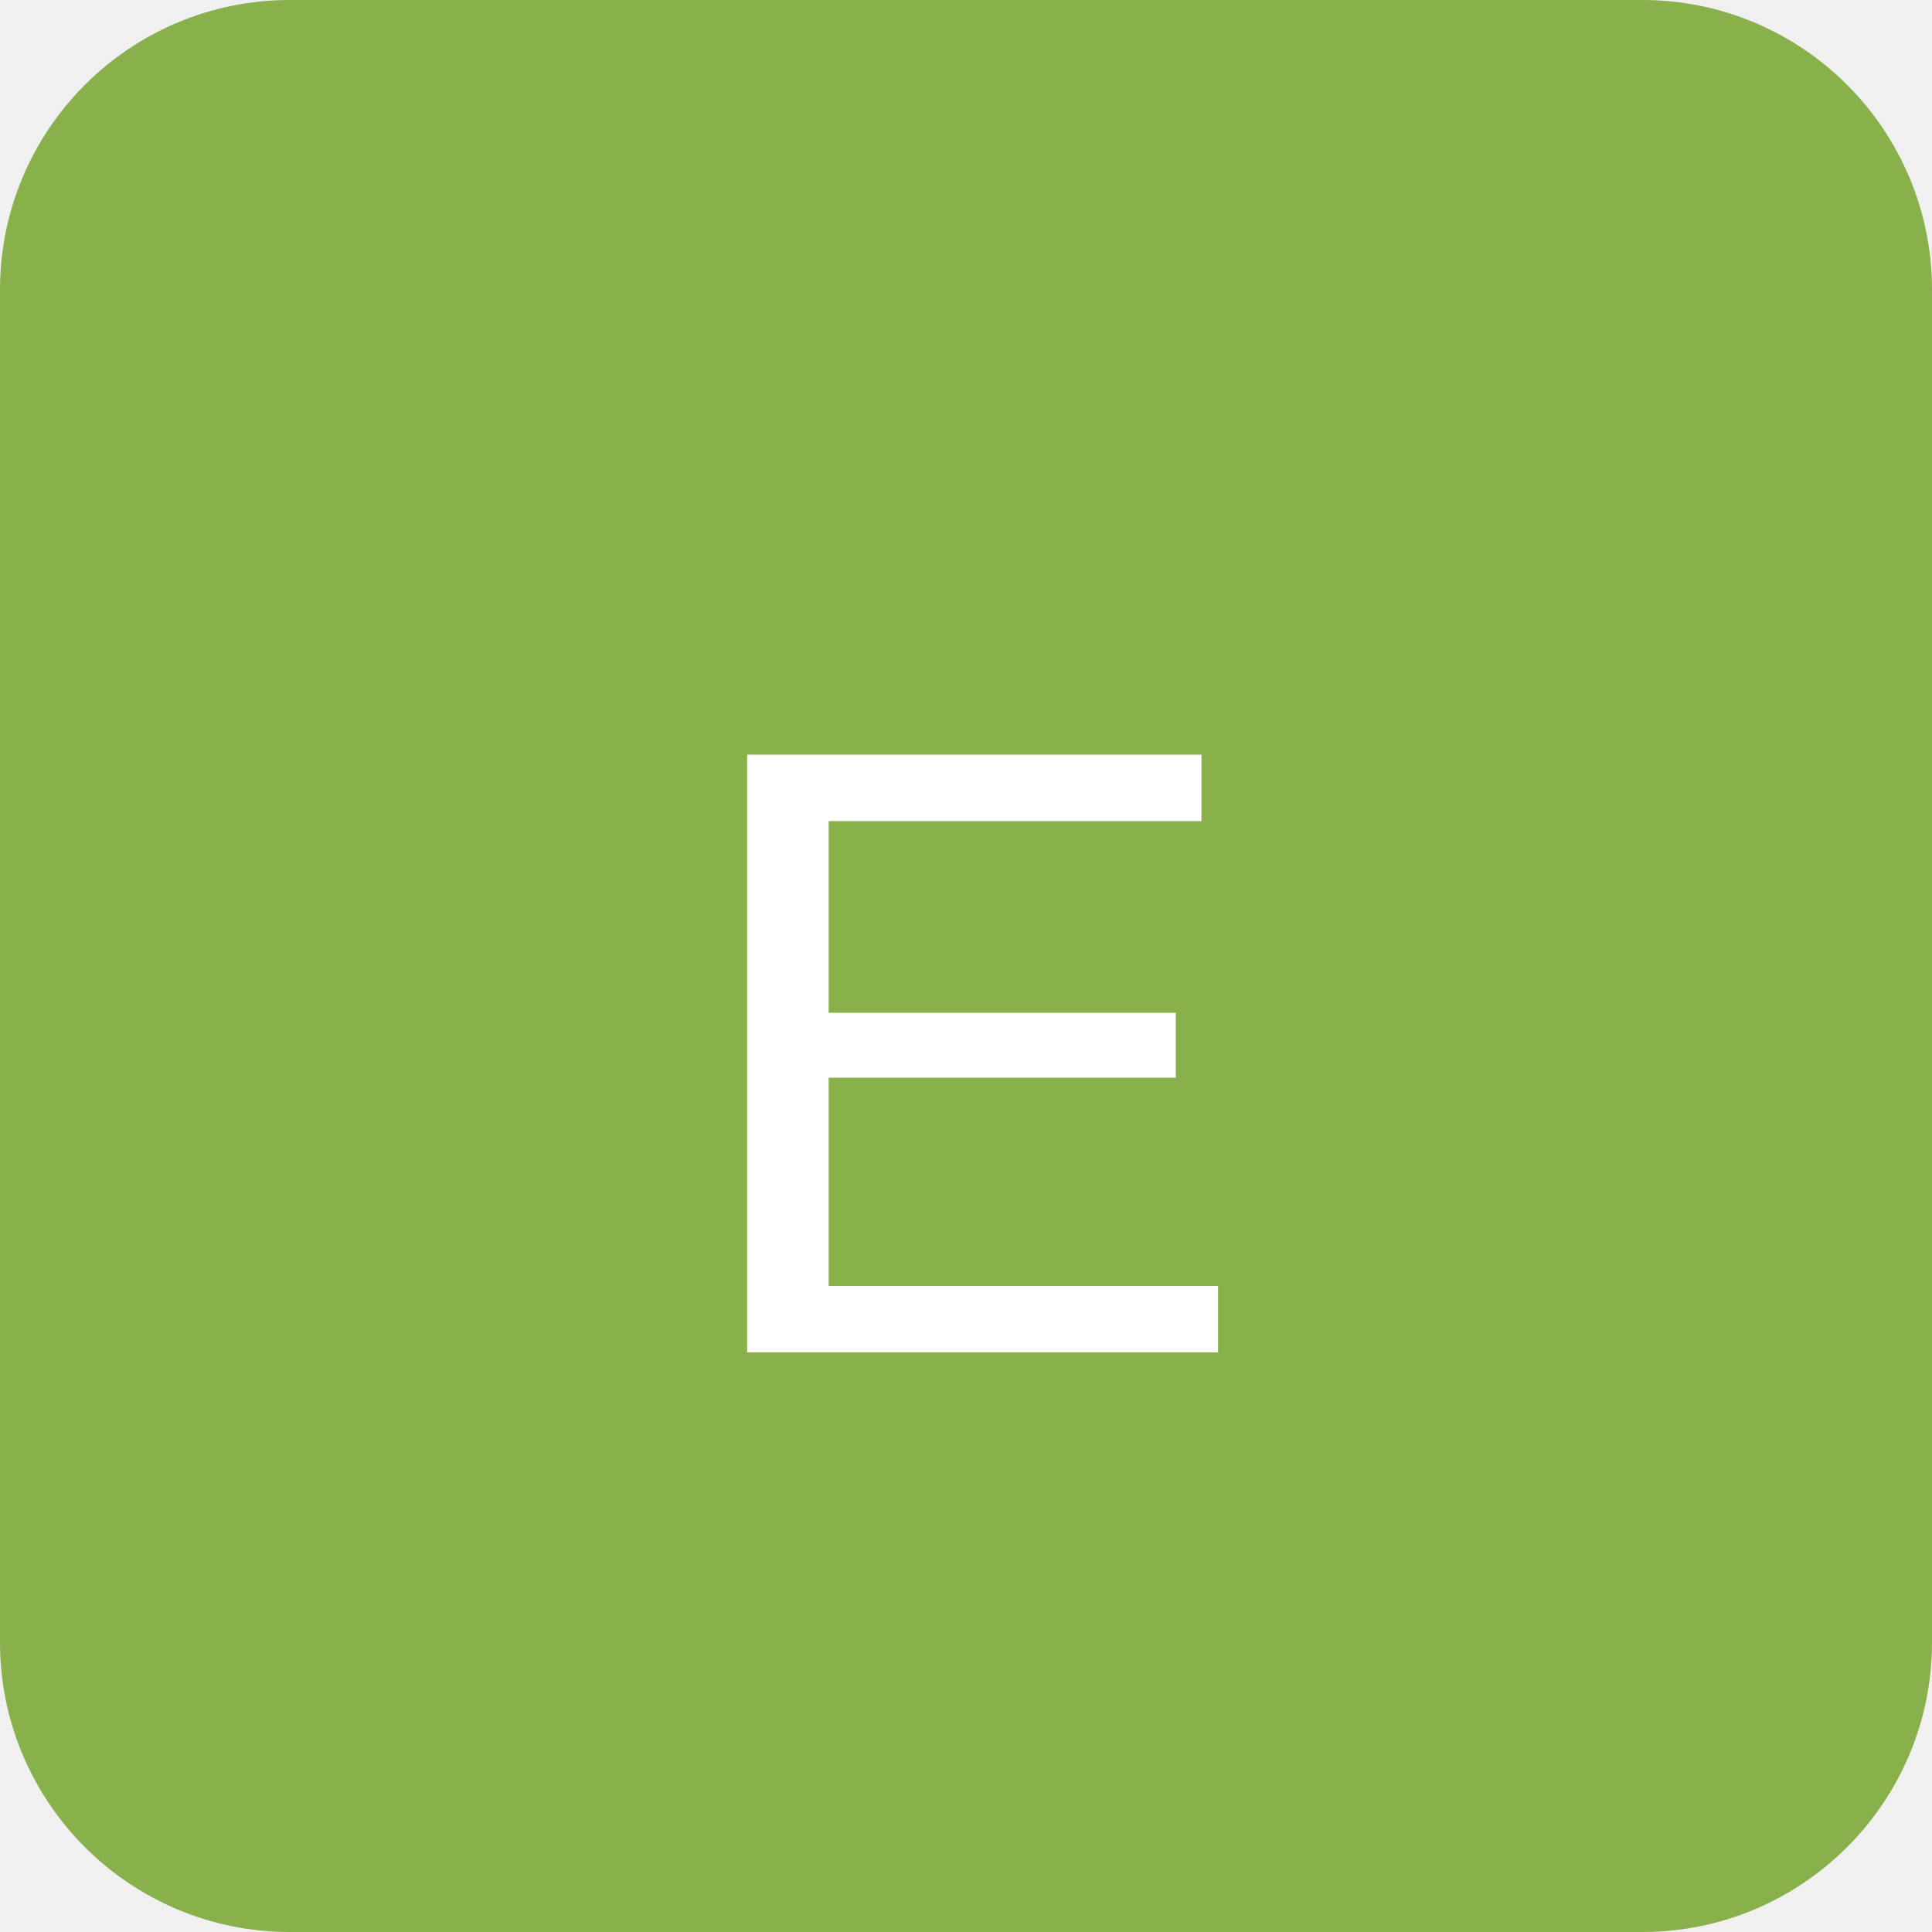
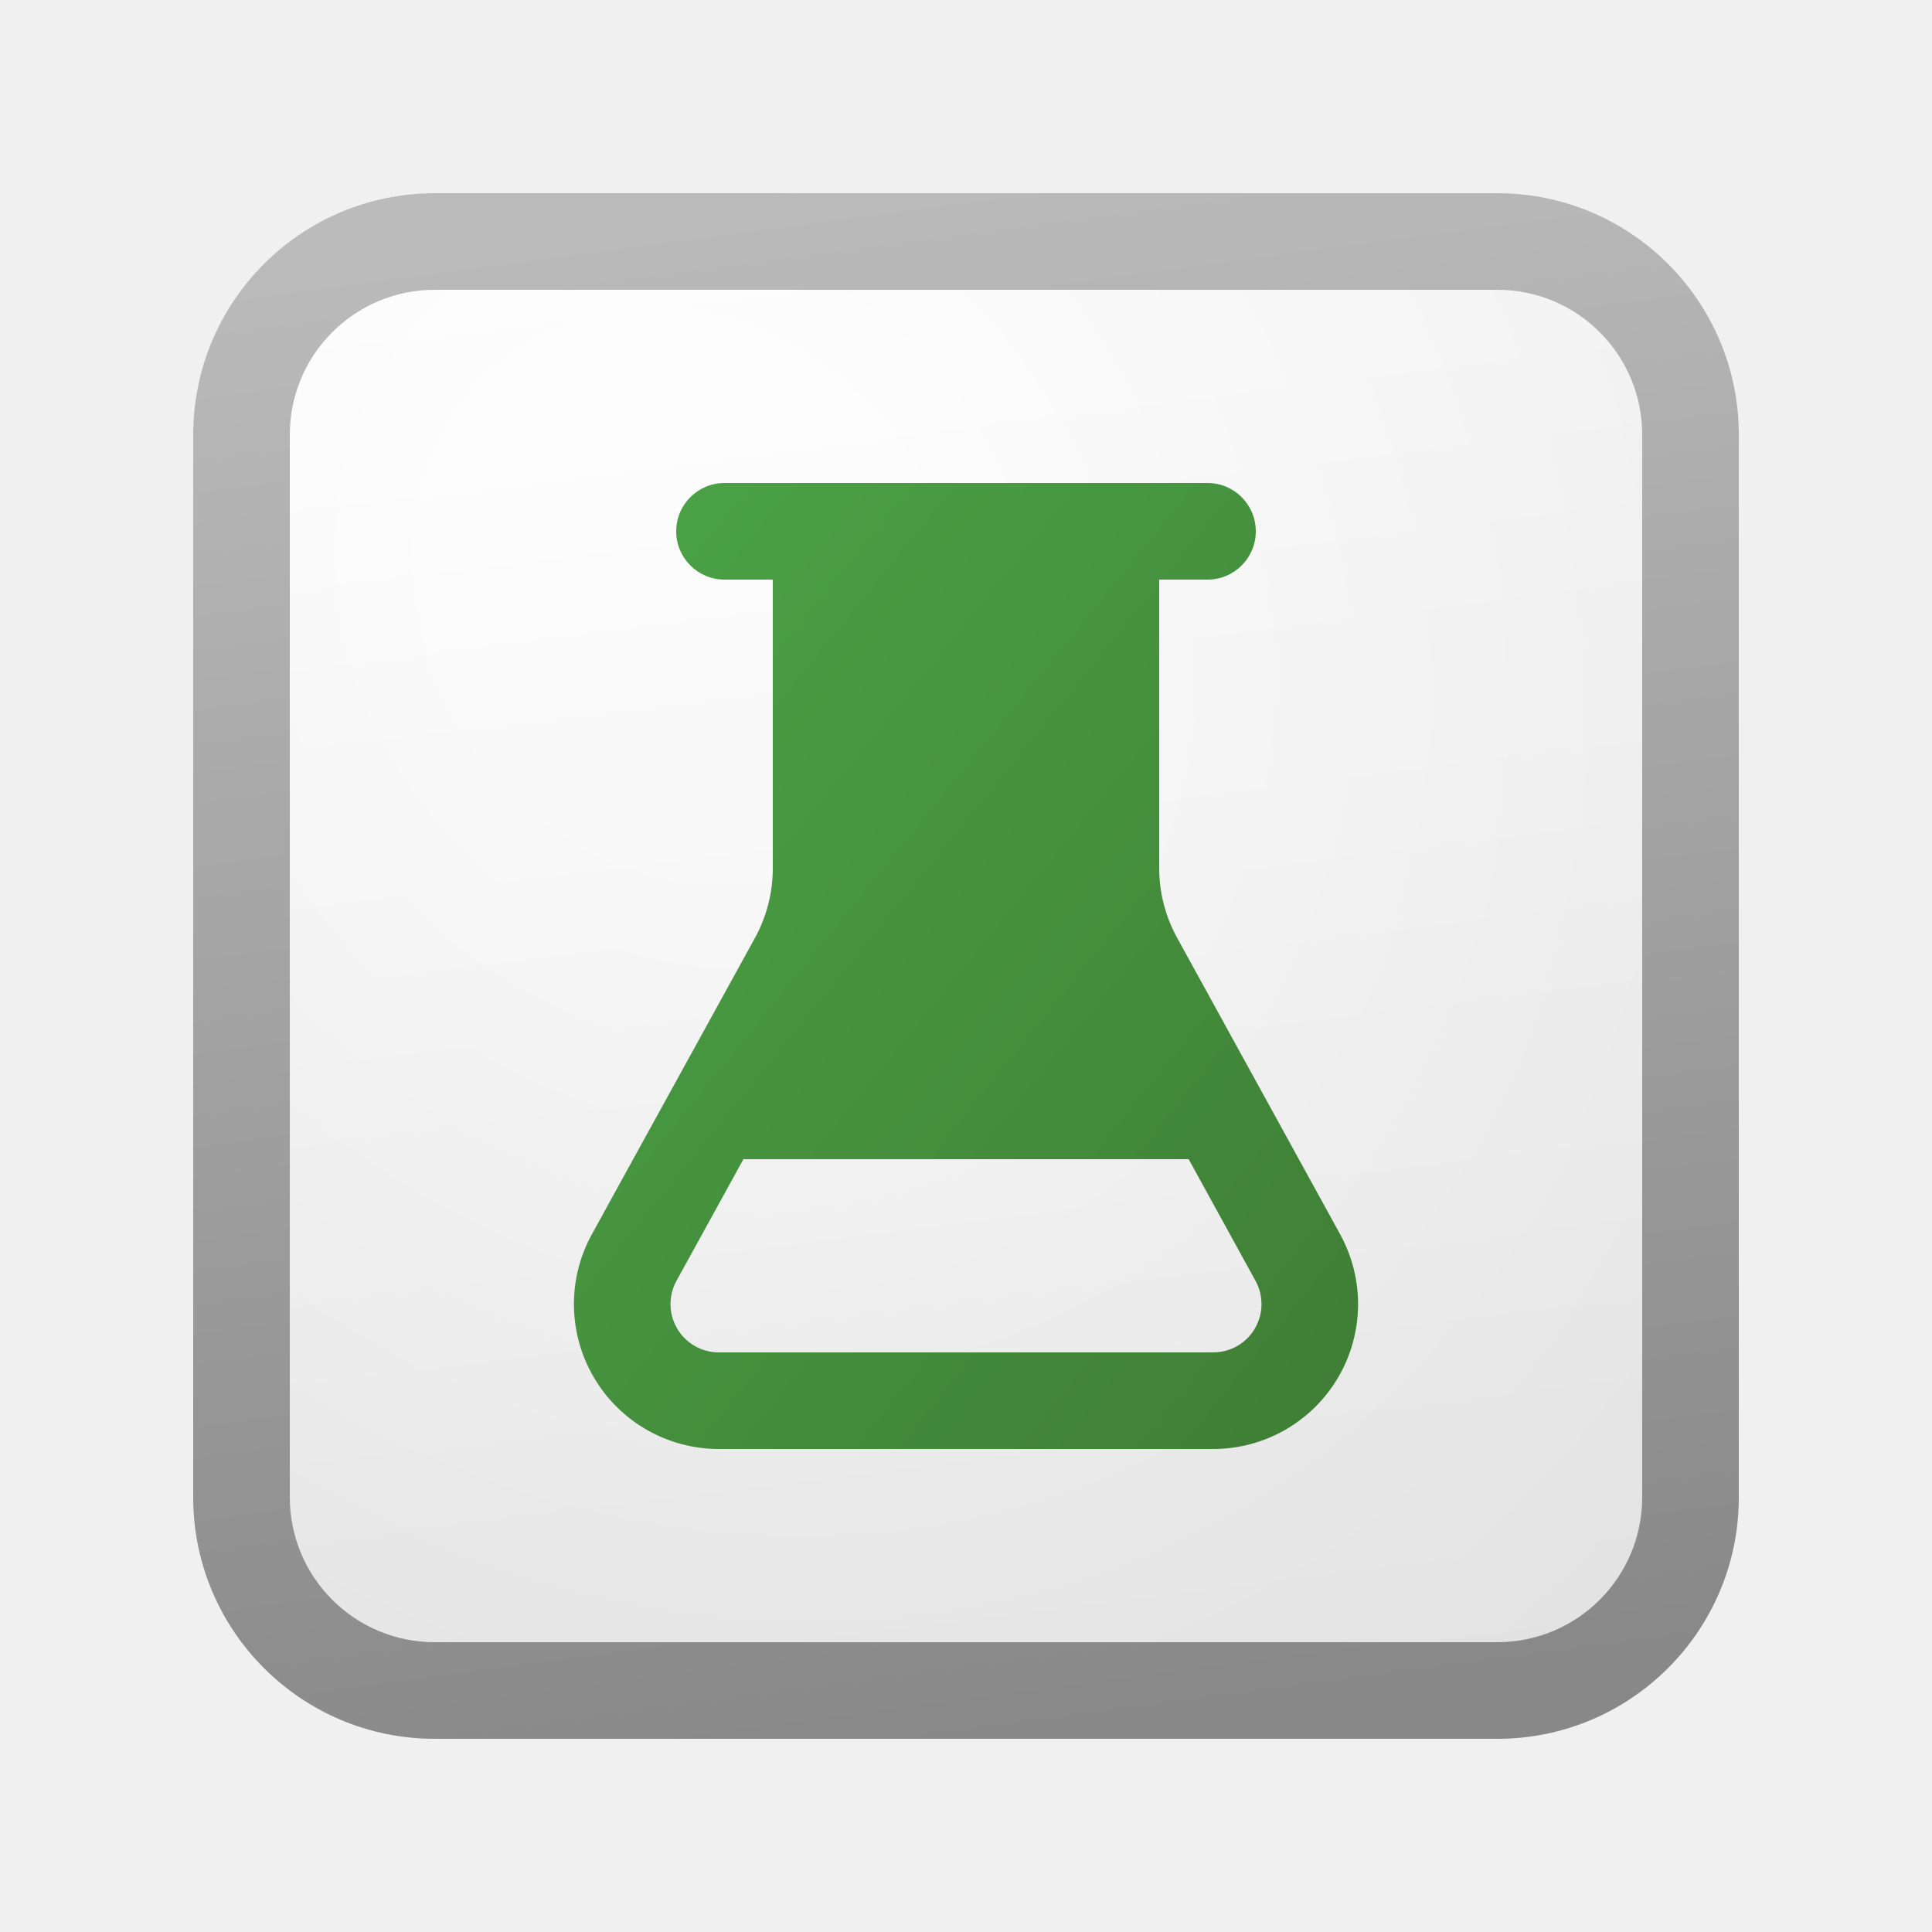
- <svg xmlns="http://www.w3.org/2000/svg" width="20" height="20" viewBox="0 0 20 20">
-   <rect width="20" height="20" rx="3" fill="#88B04B" />
-   <text x="10" y="14" font-family="Arial" font-size="9" fill="white" text-anchor="middle">E</text>
+ <svg xmlns="http://www.w3.org/2000/svg" width="20" height="20" fill="currentColor">
+   <path fill="url(#ie285f9-a)" d="M2 4.5A2.5 2.5 0 0 1 4.5 2h11A2.5 2.5 0 0 1 18 4.5v11a2.5 2.5 0 0 1-2.5 2.5h-11A2.5 2.5 0 0 1 2 15.5z" />
+   <path fill="url(#ie285f9-b)" fill-opacity=".2" d="M2 4.5A2.5 2.5 0 0 1 4.5 2h11A2.5 2.5 0 0 1 18 4.5v11a2.5 2.5 0 0 1-2.5 2.5h-11A2.5 2.5 0 0 1 2 15.5z" />
+   <path fill="url(#ie285f9-c)" fill-rule="evenodd" d="M15.5 3h-11A1.5 1.5 0 0 0 3 4.5v11A1.5 1.5 0 0 0 4.5 17h11a1.5 1.5 0 0 0 1.5-1.5v-11A1.5 1.5 0 0 0 15.5 3m-11-1A2.5 2.5 0 0 0 2 4.5v11A2.5 2.5 0 0 0 4.5 18h11a2.5 2.5 0 0 0 2.5-2.5v-11A2.5 2.5 0 0 0 15.5 2z" clip-rule="evenodd" />
+   <path fill="url(#ie285f9-d)" fill-rule="evenodd" d="M12 6v2.986c0 .253.064.502.186.723l1.687 3.068A1.5 1.5 0 0 1 12.56 15H7.442a1.5 1.5 0 0 1-1.315-2.223L7.815 9.71A1.5 1.5 0 0 0 8 8.986V6h-.5a.5.5 0 0 1 0-1h5a.5.5 0 0 1 0 1zm-4.304 6h4.609l.692 1.259a.5.5 0 0 1-.438.741H7.442a.5.5 0 0 1-.439-.741z" clip-rule="evenodd" />
+   <defs>
+     <linearGradient id="ie285f9-a" x1="6.444" x2="8.468" y1="2" y2="18.192" gradientUnits="userSpaceOnUse">
+       <stop stop-color="#fff" />
+       <stop offset="1" stop-color="#EBEBEB" />
+     </linearGradient>
+     <linearGradient id="ie285f9-c" x1="7.167" x2="9.321" y1="2" y2="18.157" gradientUnits="userSpaceOnUse">
+       <stop stop-color="#BBB" />
+       <stop offset="1" stop-color="#888" />
+     </linearGradient>
+     <linearGradient id="ie285f9-d" x1="5.939" x2="15.727" y1="5" y2="12.949" gradientUnits="userSpaceOnUse">
+       <stop stop-color="#4BA446" />
+       <stop offset="1" stop-color="#3F7D35" />
+     </linearGradient>
+     <radialGradient id="ie285f9-b" cx="0" cy="0" r="1" gradientTransform="rotate(56.31 -2.206 9.727)scale(15.2234 13.1741)" gradientUnits="userSpaceOnUse">
+       <stop offset=".177" stop-color="#fff" />
+       <stop offset="1" stop-color="#B8B8B8" />
+     </radialGradient>
+   </defs>
</svg>
